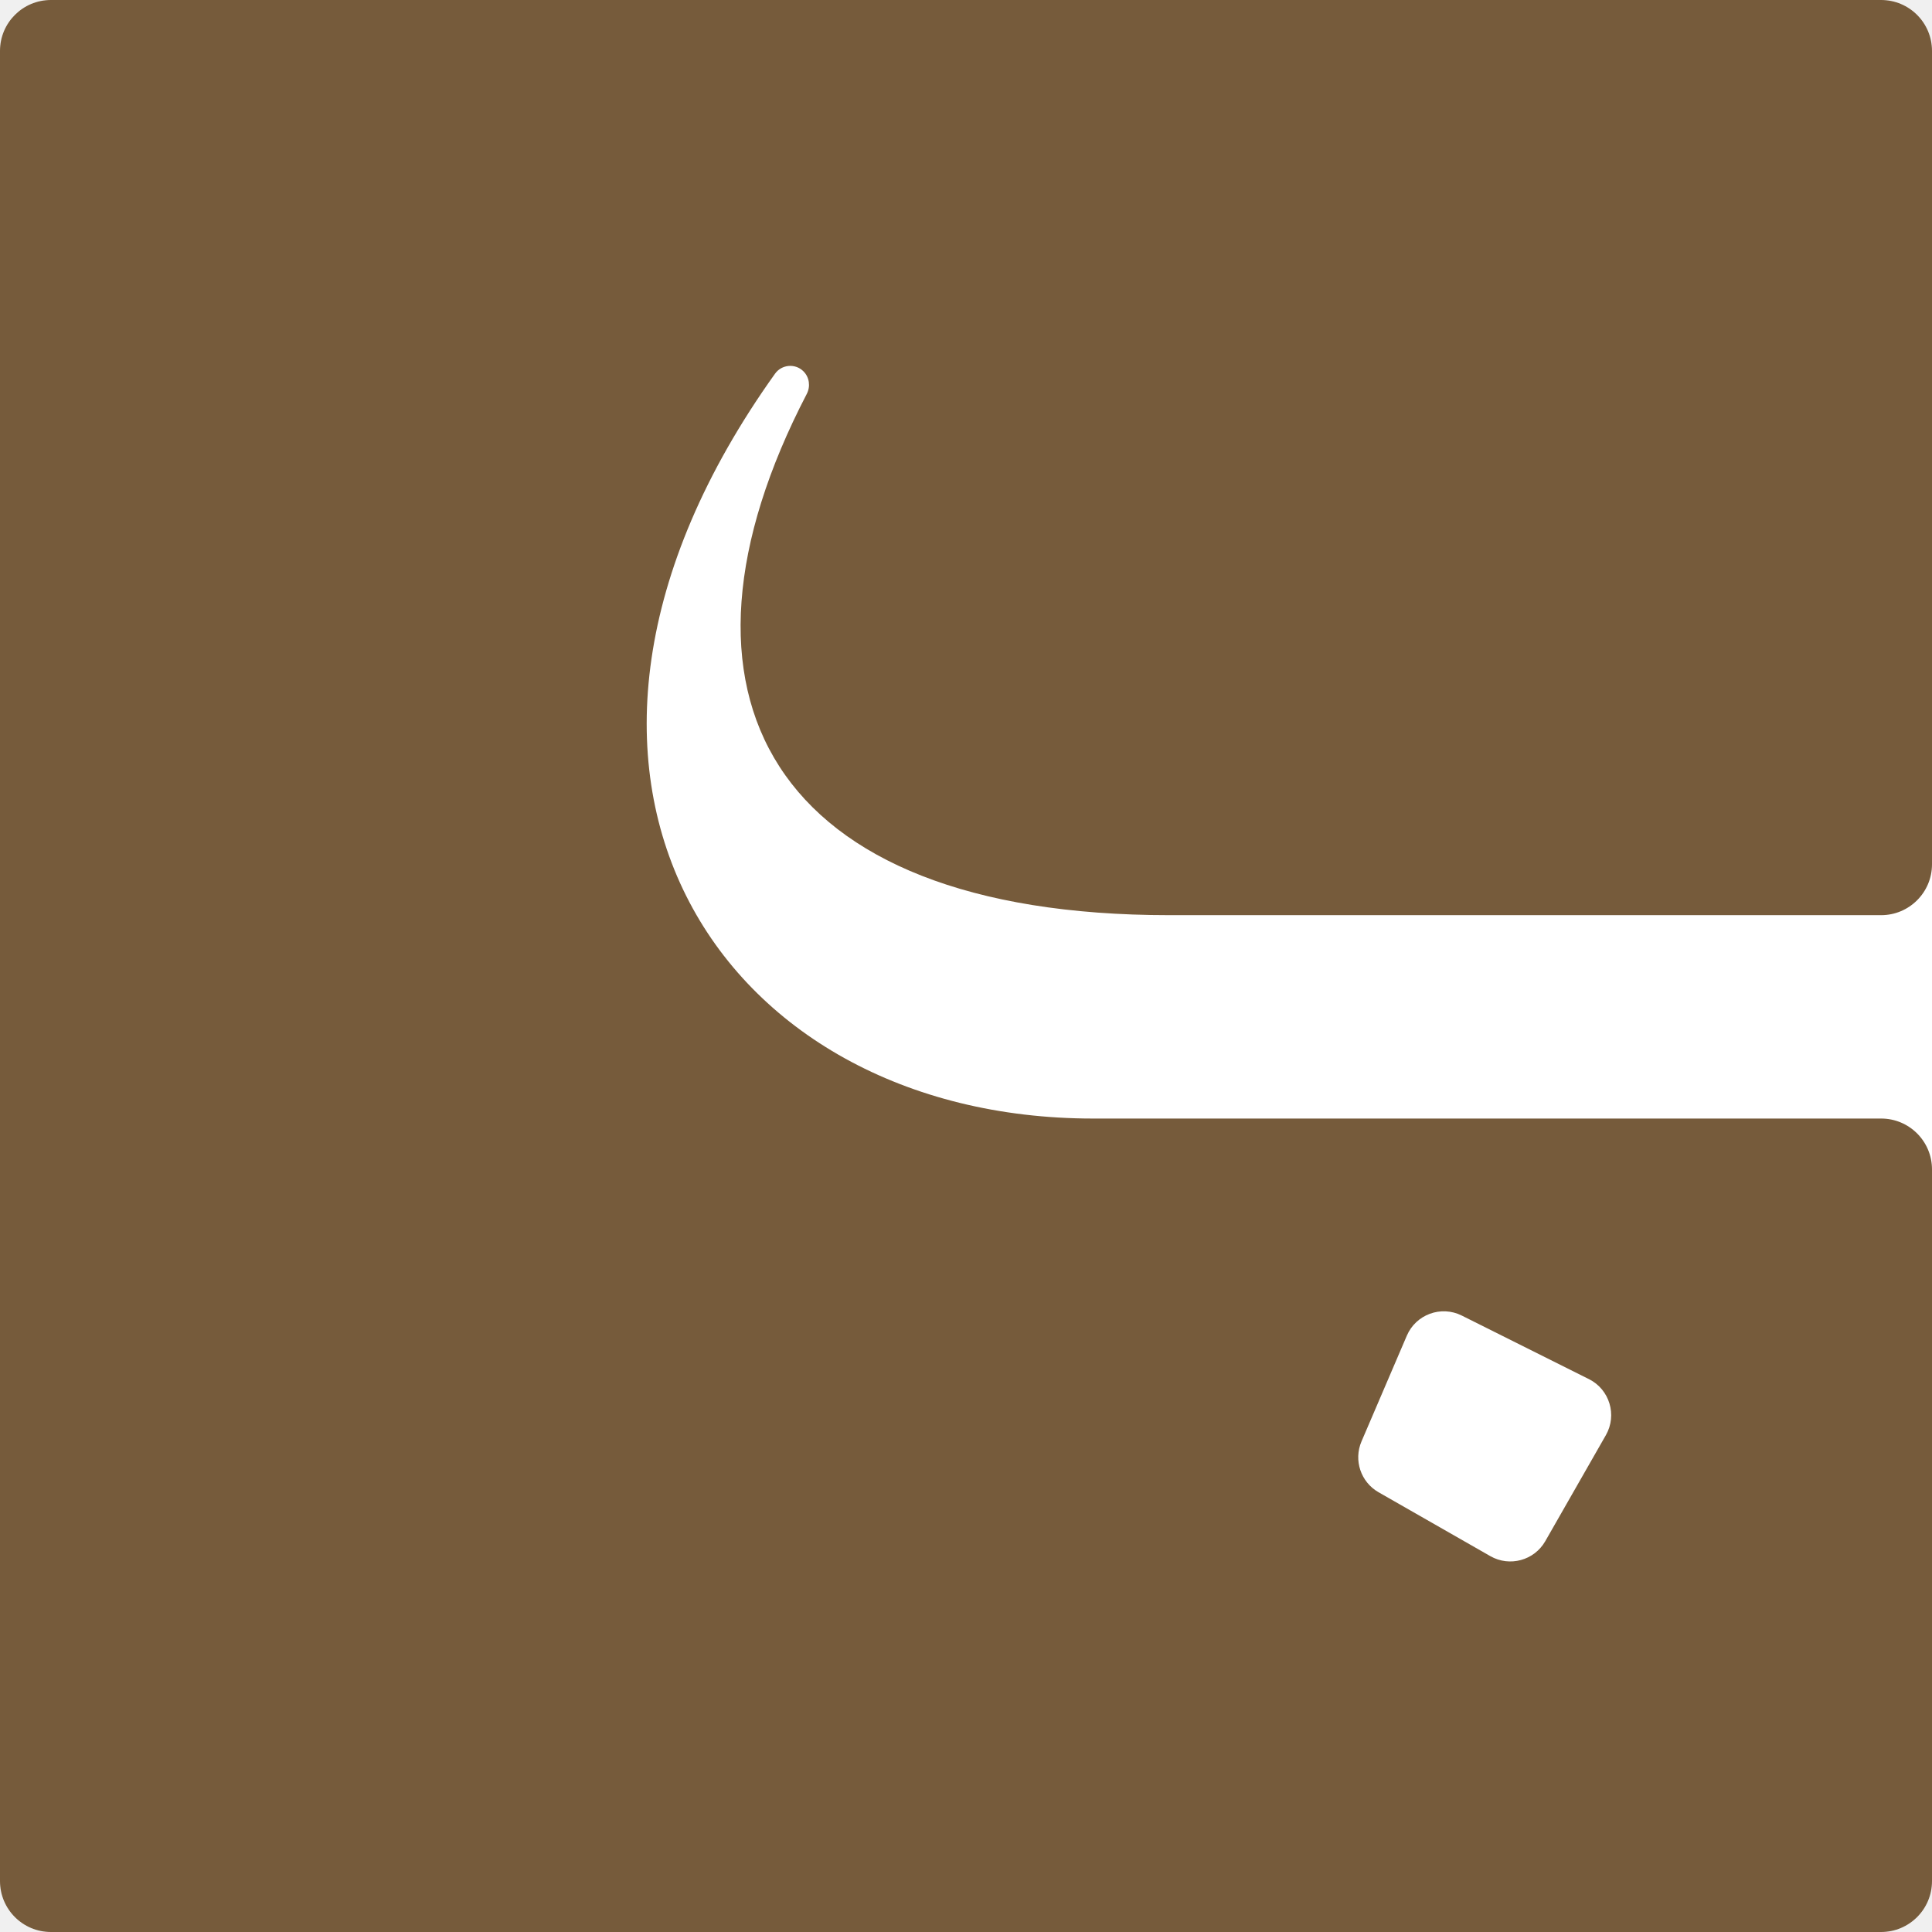
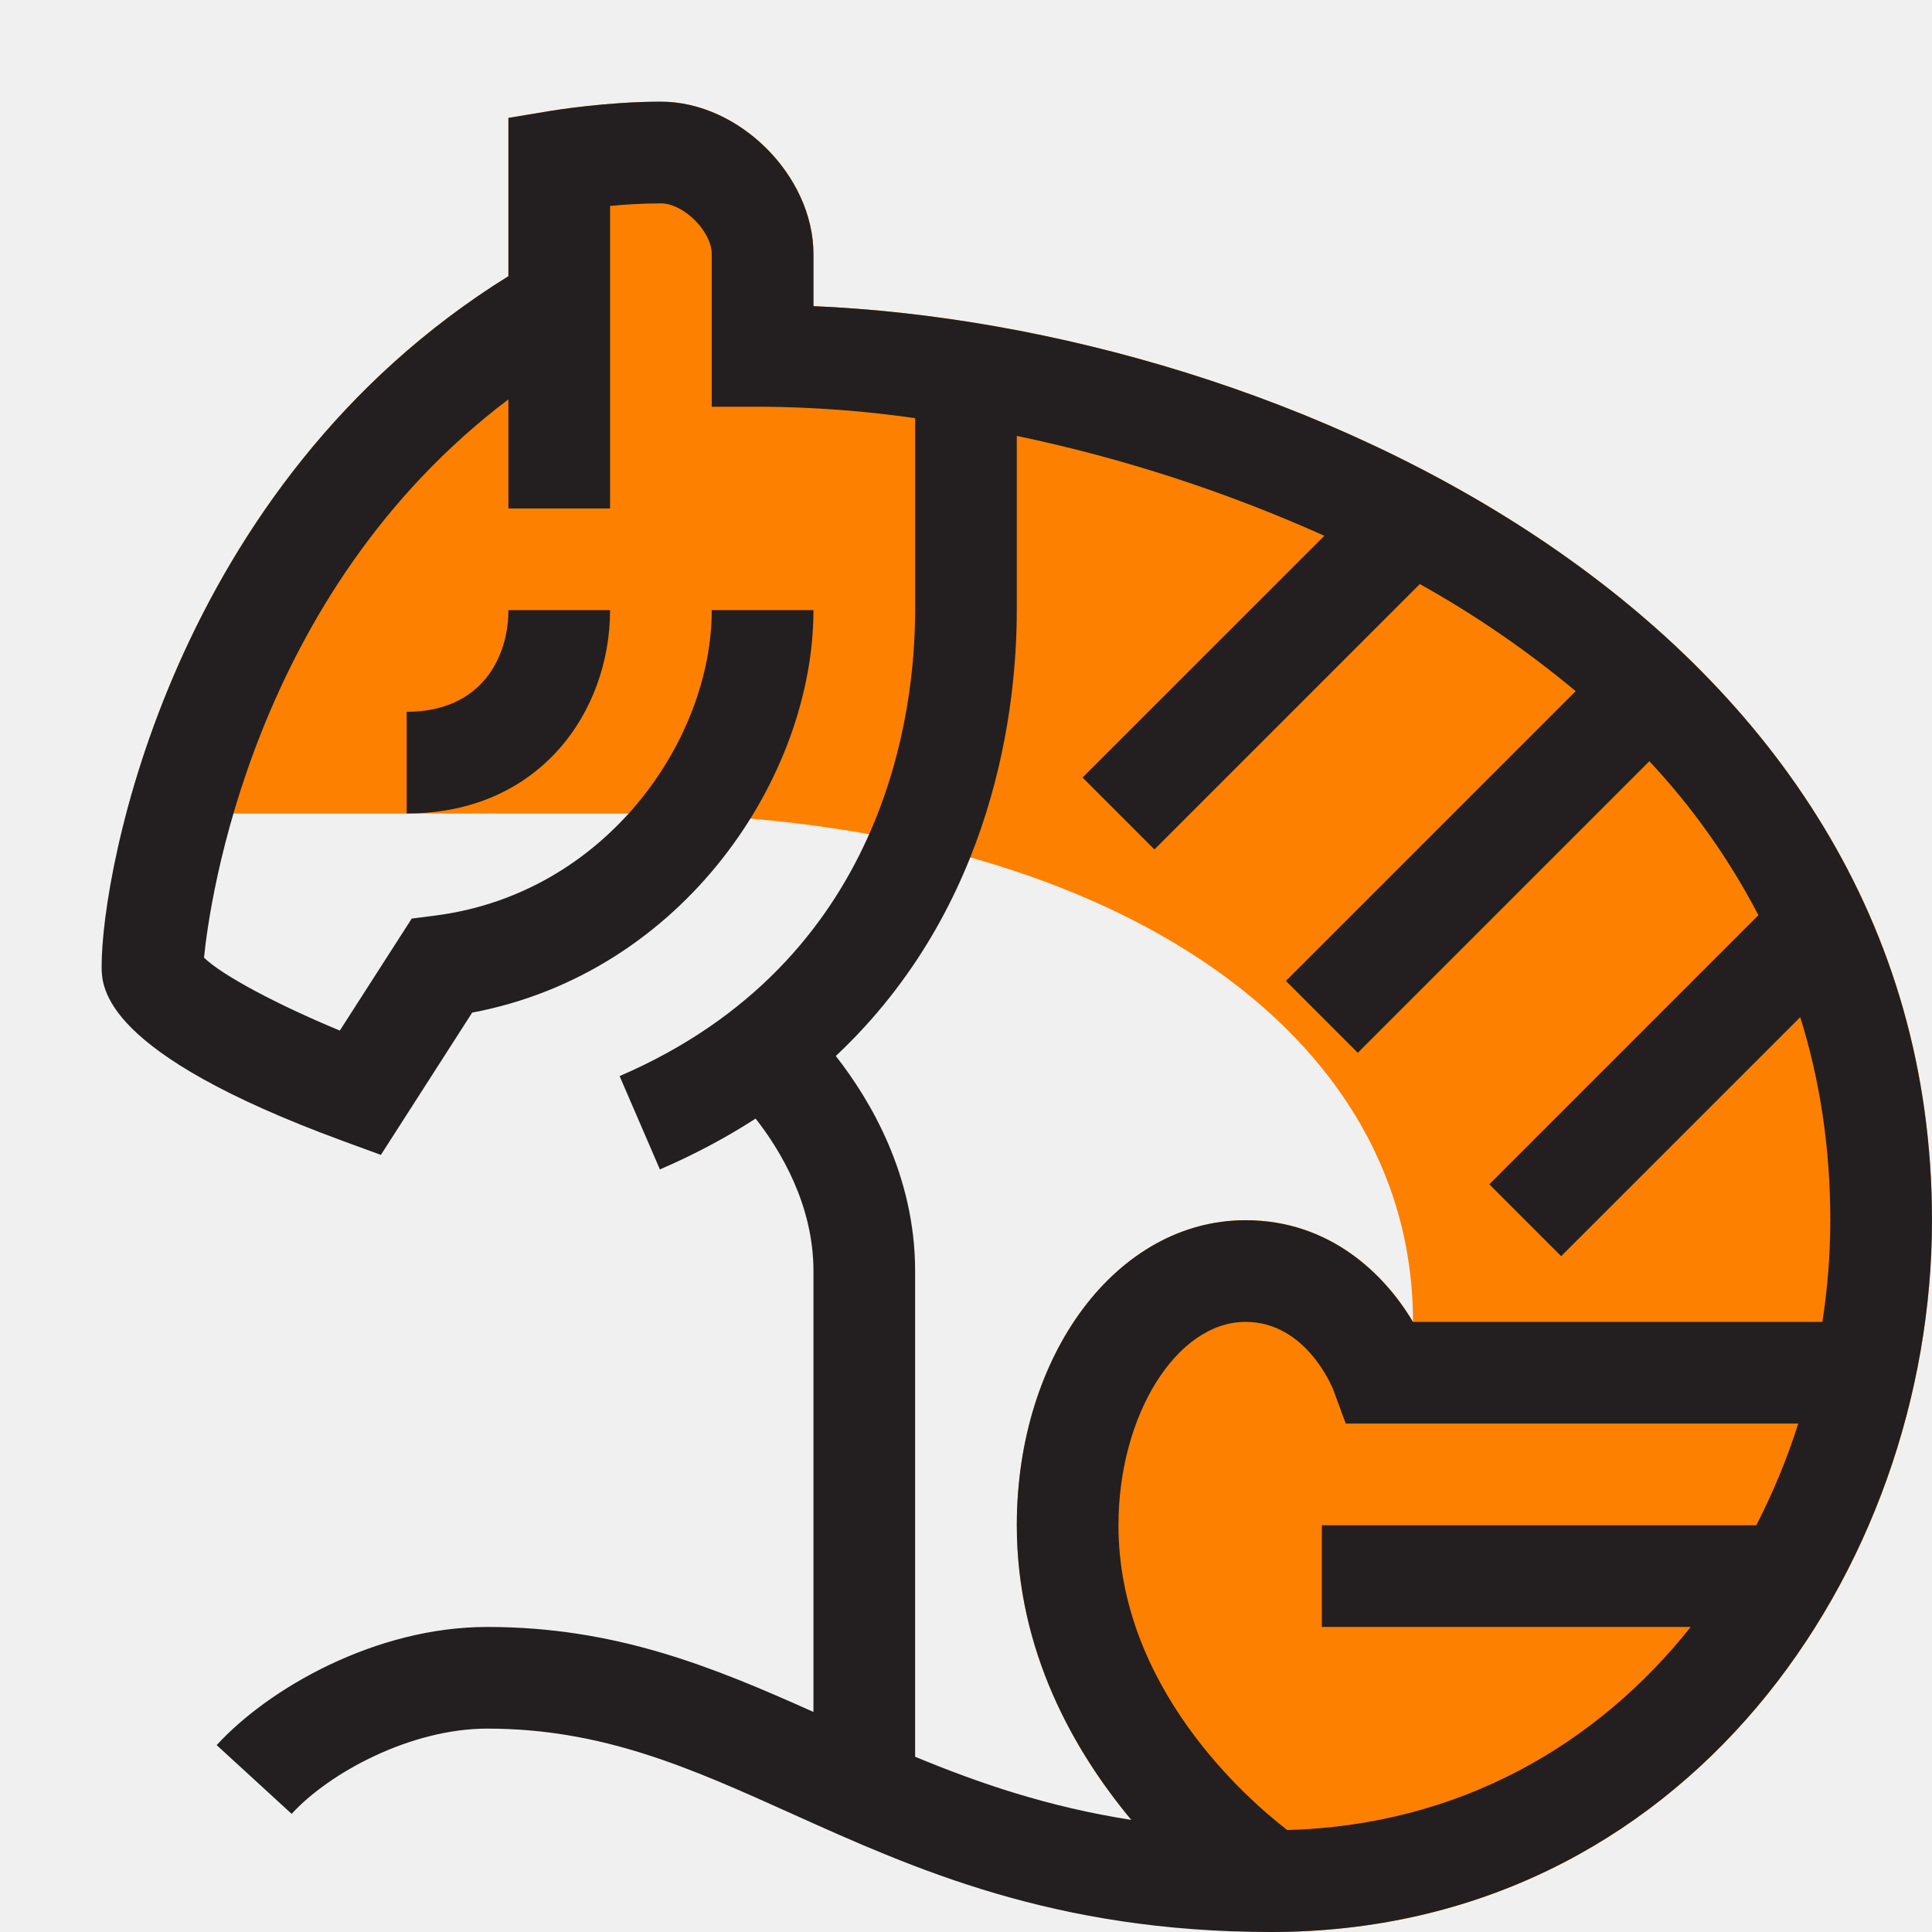
<svg xmlns="http://www.w3.org/2000/svg" width="48" height="48" viewBox="0 0 48 48" fill="none">
-   <g clip-path="url(#clip0_3837_9)">
-     <path d="M46.737 0H1.263C0.566 0 0 0.566 0 1.263V46.737C0 47.434 0.566 48 1.263 48H46.737C47.434 48 48 47.434 48 46.737V1.263C48 0.566 47.434 0 46.737 0Z" fill="white" />
-     <path d="M0 1.263C0 0.566 0.566 0 1.263 0H46.737C47.434 0 48 0.566 48 1.263V21.474C48 22.171 47.434 22.737 46.737 22.737H29.053C19.087 22.737 16.187 17.209 20.044 9.787C20.14 9.602 20.11 9.373 19.962 9.226C19.76 9.023 19.421 9.052 19.255 9.285C12.167 19.204 17.823 27.79 27.158 27.79H46.737C47.434 27.79 48 28.355 48 29.053V46.737C48 47.434 47.434 48 46.737 48H1.263C0.566 48 0 47.434 0 46.737V1.263Z" fill="#765B3B" />
-     <path d="M34.952 33.185C35.178 32.656 35.803 32.427 36.318 32.685L39.477 34.264C39.99 34.521 40.182 35.156 39.898 35.655L38.392 38.29C38.118 38.769 37.507 38.936 37.027 38.662L34.249 37.074C33.808 36.822 33.626 36.279 33.826 35.812L34.952 33.185Z" fill="white" />
+   <g clip-path="url(#clip0_3846_6)">
+     <path d="M20.211 7.606V6.316C20.211 4.368 18.369 2.526 16.422 2.526C15.07 2.526 13.744 2.745 13.688 2.754L12.632 2.929V6.862C6.787 10.492 4.183 16.258 3.141 20.211H15.612C26.897 20.211 35.105 25.263 35.105 32.842C34.409 31.665 33.046 30.316 30.948 30.316C27.761 30.316 25.264 33.645 25.264 37.895C25.264 41.026 26.692 43.515 28.11 45.215C28.702 45.926 29.8 46.983 30.876 47.975C31.113 47.98 31.334 48 31.579 48C41.859 48 48 39.009 48 30.316C48 15.354 31.869 8.101 20.211 7.606Z" fill="#FE8000" />
+     <path d="M31.578 48C26.198 48 22.727 46.438 19.664 45.057C17.15 43.925 14.978 42.947 12.104 42.947C10.208 42.947 8.186 44.038 7.246 45.065L5.383 43.357C6.679 41.943 9.335 40.421 12.104 40.421C15.31 40.421 17.722 41.419 20.21 42.533V31.579C20.21 29.931 19.387 28.574 18.773 27.791C18.061 28.252 17.27 28.676 16.395 29.054L15.394 26.735C22.021 23.879 22.736 17.687 22.736 15.158V10.389C21.481 10.209 20.215 10.114 18.946 10.105H17.683V6.316C17.683 5.749 16.987 5.053 16.42 5.053C15.98 5.053 15.537 5.08 15.157 5.116V12.632H12.631V9.922C6.254 14.746 5.203 22.433 5.069 23.792C5.498 24.219 6.897 24.966 8.443 25.604L10.229 22.822L10.813 22.747C15.056 22.203 17.683 18.384 17.683 15.158H20.21C20.21 19.299 16.985 24.169 11.731 25.158L9.463 28.693L8.511 28.344C2.525 26.145 2.525 24.531 2.525 24C2.525 21.654 4.261 12.059 12.631 6.862V2.929L13.687 2.754C13.742 2.745 15.069 2.526 16.42 2.526C18.368 2.526 20.21 4.368 20.21 6.316V7.606C31.867 8.101 47.999 15.354 47.999 30.316C47.999 39.009 41.858 48 31.578 48ZM30.946 32.842C29.235 32.842 27.788 35.156 27.788 37.895C27.788 41.914 30.98 44.696 31.982 45.467C36.273 45.349 39.688 43.335 42.005 40.421H32.841V37.895H43.634C44.052 37.085 44.4 36.237 44.678 35.368H33.434L33.13 34.541C33.106 34.48 32.457 32.842 30.946 32.842ZM22.736 43.646C24.326 44.305 26.042 44.893 28.108 45.215C26.691 43.515 25.262 41.026 25.262 37.895C25.262 33.645 27.759 30.316 30.946 30.316C33.044 30.316 34.407 31.665 35.103 32.842H45.276C45.406 32.005 45.473 31.158 45.473 30.316C45.473 28.491 45.208 26.812 44.726 25.271L38.787 31.209L37.001 29.423L43.687 22.737C42.962 21.345 42.051 20.058 40.978 18.912L33.734 26.156L31.948 24.37L39.147 17.171C37.942 16.166 36.646 15.275 35.275 14.511L28.682 21.104L26.895 19.317L32.902 13.311C30.452 12.211 27.891 11.38 25.262 10.83V15.158C25.262 17.509 24.742 22.503 20.765 26.236C21.627 27.334 22.736 29.208 22.736 31.579V43.646ZM10.104 20.211V17.684C11.969 17.684 12.631 16.324 12.631 15.158H15.157C15.157 17.669 13.421 20.211 10.104 20.211Z" fill="#231F20" />
  </g>
  <defs>
-     <clipPath id="clip0_3837_9">
+     <clipPath id="clip0_3846_6">
      <rect width="48" height="48" fill="white" />
    </clipPath>
  </defs>
</svg>
